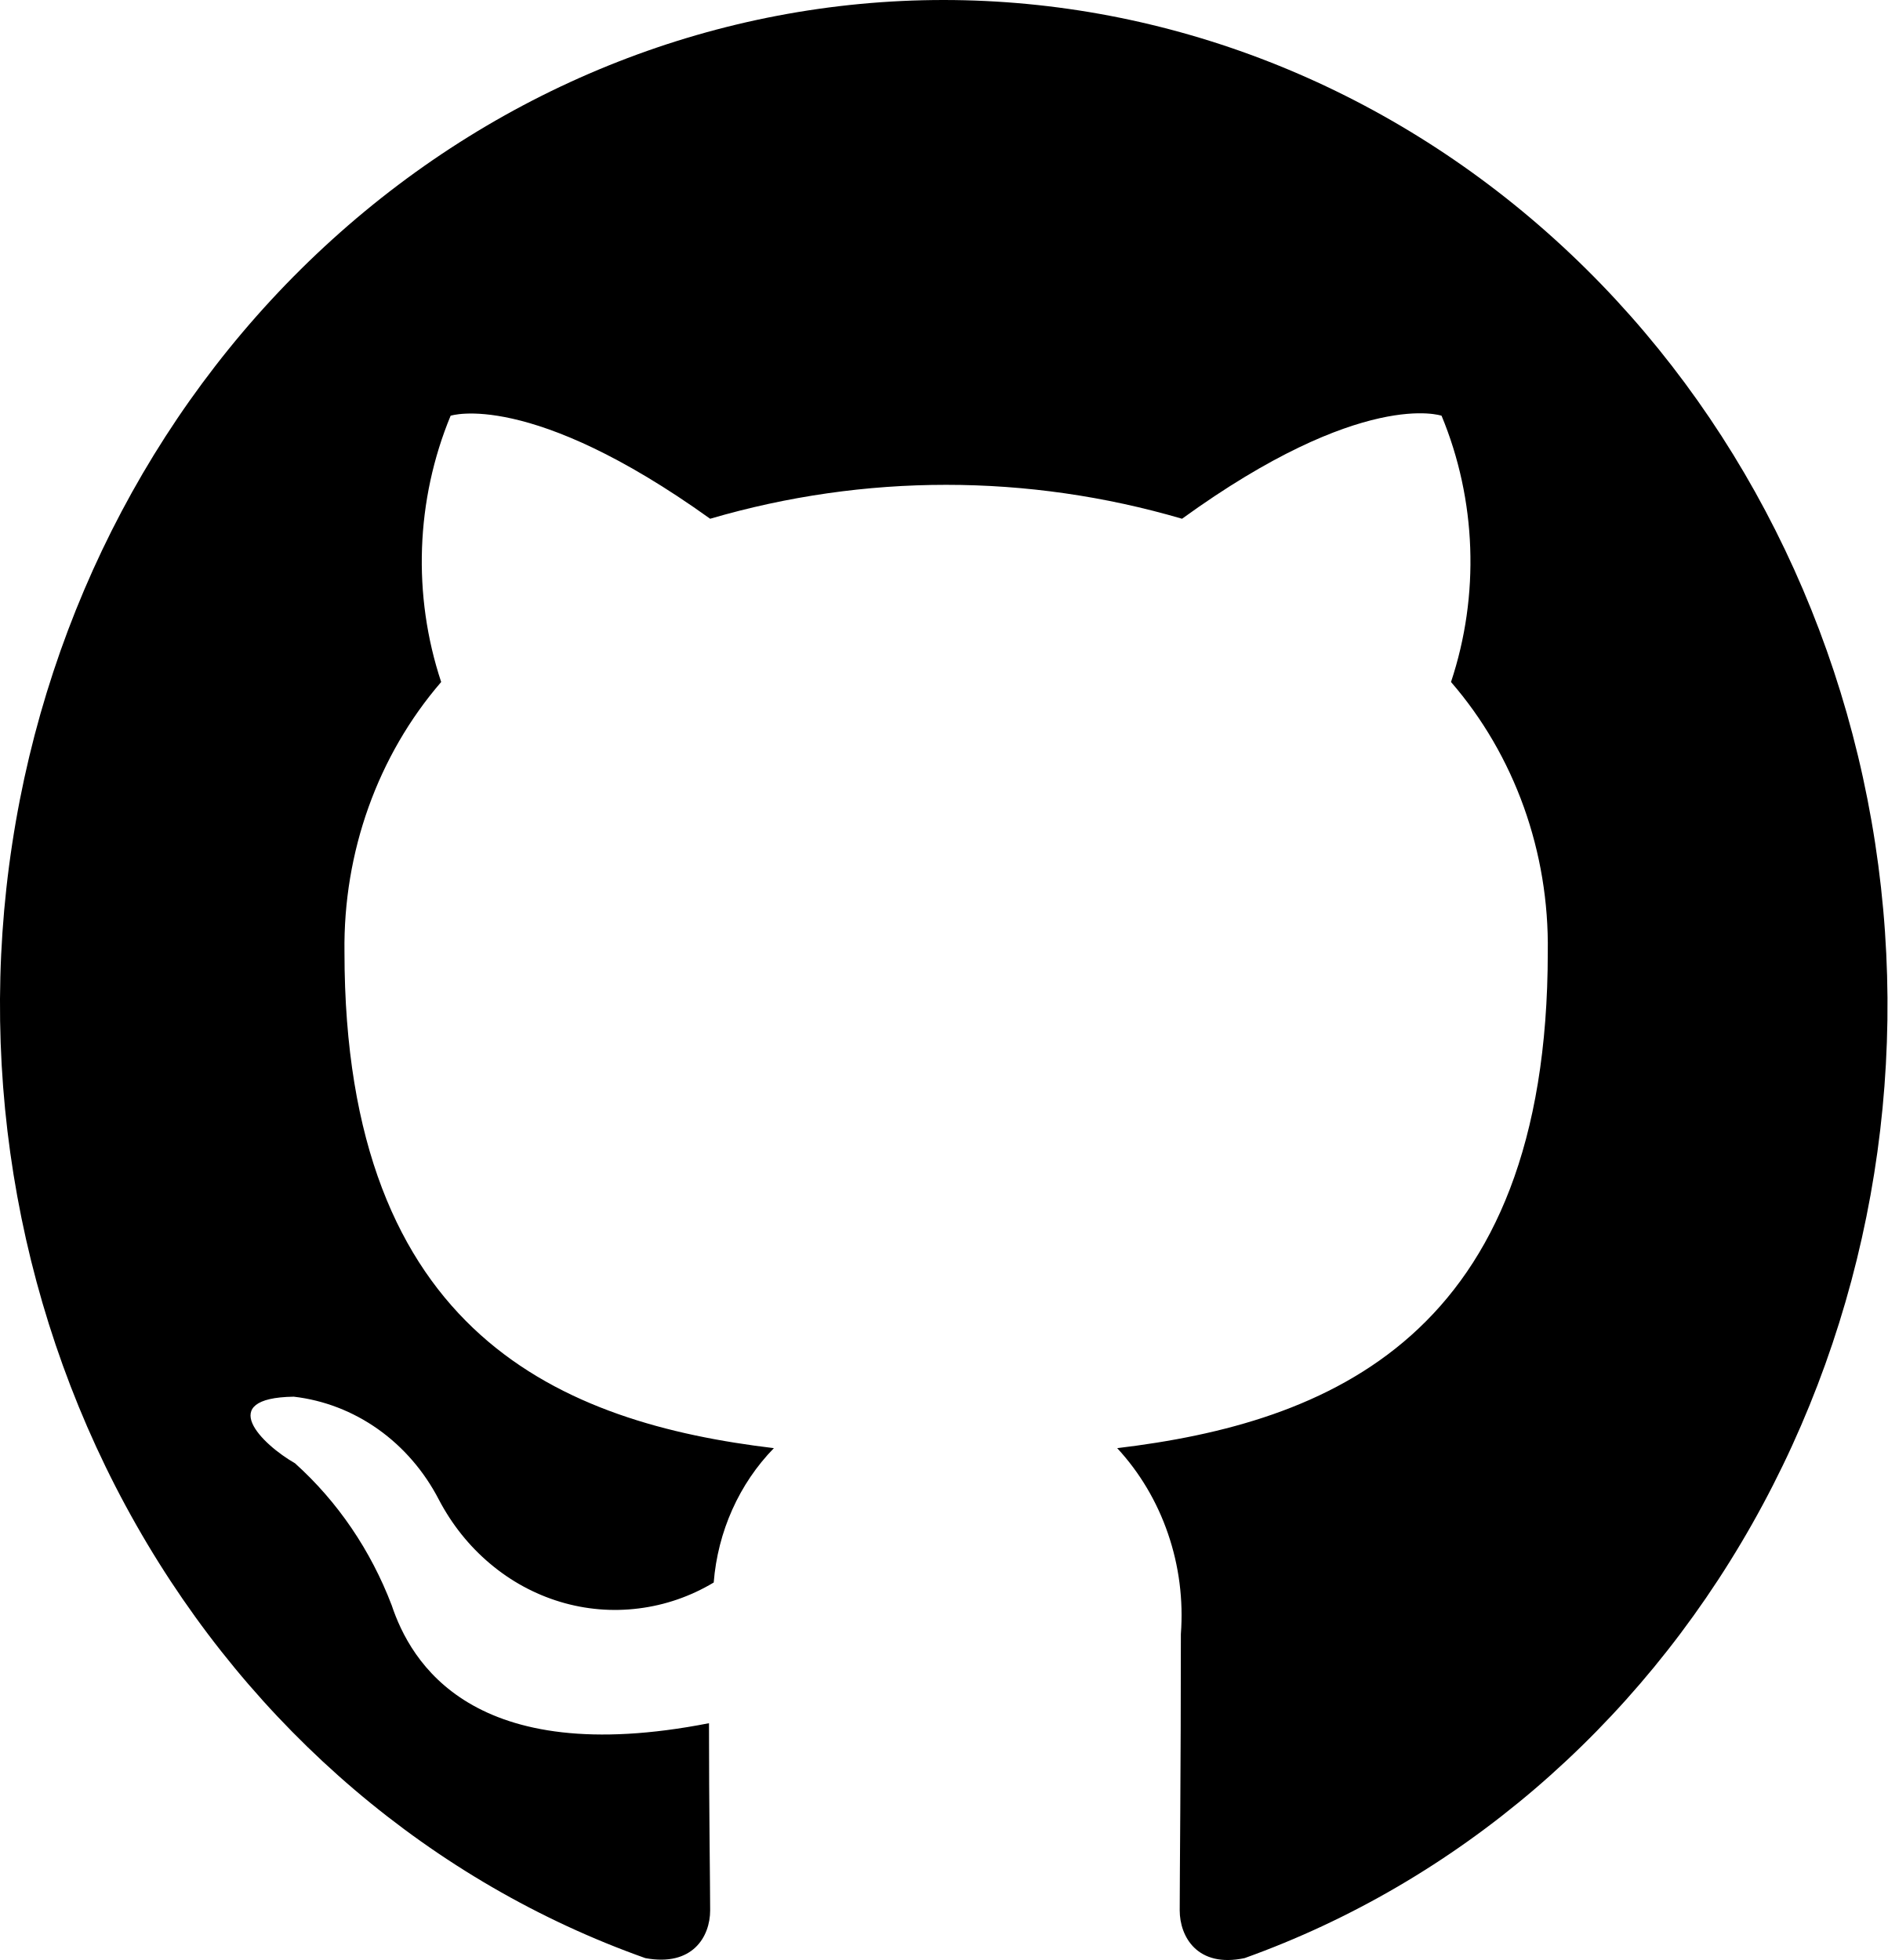
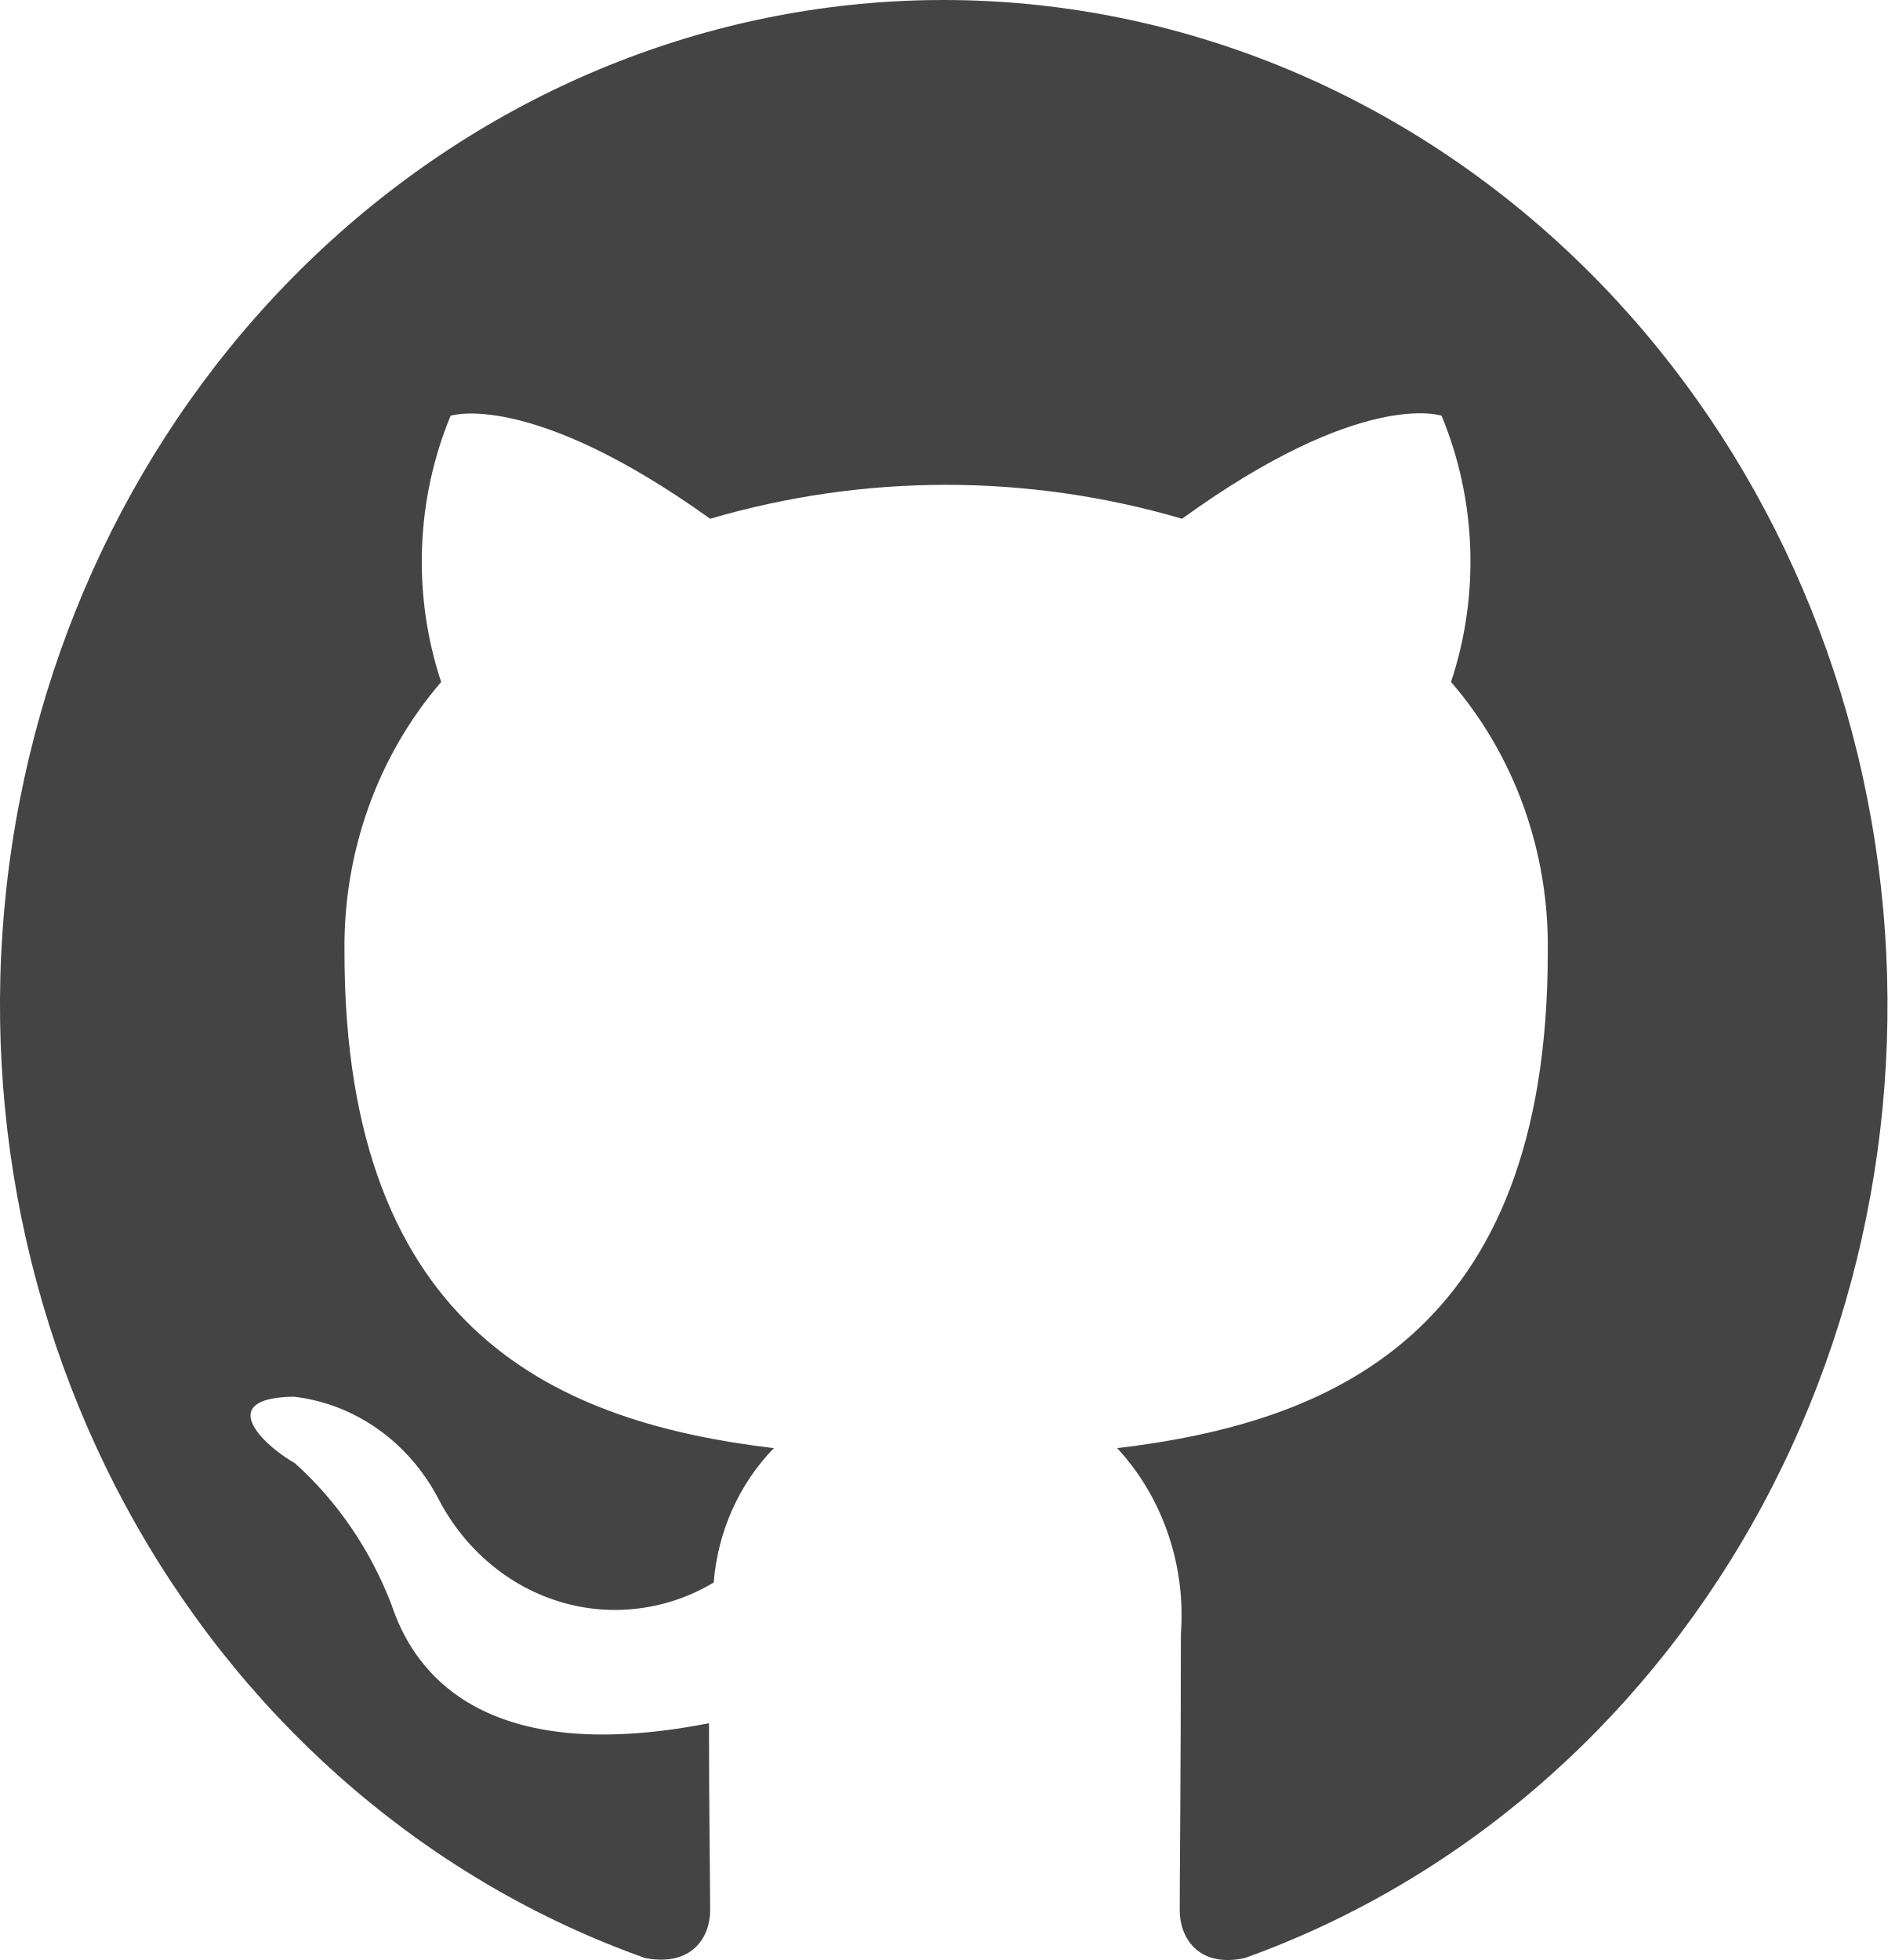
<svg xmlns="http://www.w3.org/2000/svg" width="26" height="27" viewBox="0 0 26 27" fill="none">
-   <path d="M13 0C9.913 0 6.927 1.17 4.576 3.3C2.225 5.429 0.662 8.38 0.168 11.625C-0.327 14.869 0.279 18.195 1.877 21.007C3.475 23.819 5.96 25.934 8.889 26.974C9.539 27.095 9.782 26.679 9.782 26.316C9.782 25.987 9.766 24.897 9.766 23.738C6.5 24.378 5.655 22.89 5.395 22.112C5.106 21.355 4.649 20.683 4.063 20.157C3.608 19.897 2.958 19.257 4.046 19.24C4.462 19.288 4.861 19.442 5.209 19.689C5.557 19.936 5.843 20.268 6.045 20.658C6.223 20.998 6.462 21.298 6.749 21.539C7.035 21.781 7.364 21.96 7.716 22.066C8.067 22.172 8.435 22.203 8.798 22.157C9.161 22.112 9.512 21.991 9.831 21.8C9.887 21.097 10.182 20.439 10.66 19.949C7.767 19.603 4.745 18.409 4.745 13.115C4.727 11.739 5.203 10.408 6.077 9.395C5.68 8.199 5.727 6.887 6.207 5.727C6.207 5.727 7.296 5.364 9.782 7.146C11.91 6.523 14.155 6.523 16.282 7.146C18.769 5.346 19.857 5.727 19.857 5.727C20.338 6.887 20.385 8.199 19.987 9.395C20.864 10.406 21.341 11.739 21.32 13.115C21.32 18.426 18.281 19.603 15.389 19.949C15.699 20.284 15.938 20.686 16.089 21.128C16.241 21.57 16.301 22.041 16.266 22.51C16.266 24.361 16.25 25.849 16.25 26.316C16.25 26.679 16.494 27.112 17.144 26.974C20.067 25.926 22.545 23.806 24.136 20.992C25.727 18.178 26.327 14.854 25.829 11.613C25.331 8.372 23.768 5.425 21.418 3.298C19.068 1.171 16.084 0.002 13 0Z" fill="black" />
+   <path d="M13 0C9.913 0 6.927 1.17 4.576 3.3C2.225 5.429 0.662 8.38 0.168 11.625C-0.327 14.869 0.279 18.195 1.877 21.007C3.475 23.819 5.96 25.934 8.889 26.974C9.539 27.095 9.782 26.679 9.782 26.316C9.782 25.987 9.766 24.897 9.766 23.738C6.5 24.378 5.655 22.89 5.395 22.112C5.106 21.355 4.649 20.683 4.063 20.157C3.608 19.897 2.958 19.257 4.046 19.24C4.462 19.288 4.861 19.442 5.209 19.689C5.557 19.936 5.843 20.268 6.045 20.658C6.223 20.998 6.462 21.298 6.749 21.539C7.035 21.781 7.364 21.96 7.716 22.066C8.067 22.172 8.435 22.203 8.798 22.157C9.161 22.112 9.512 21.991 9.831 21.8C9.887 21.097 10.182 20.439 10.66 19.949C7.767 19.603 4.745 18.409 4.745 13.115C4.727 11.739 5.203 10.408 6.077 9.395C5.68 8.199 5.727 6.887 6.207 5.727C6.207 5.727 7.296 5.364 9.782 7.146C11.91 6.523 14.155 6.523 16.282 7.146C18.769 5.346 19.857 5.727 19.857 5.727C20.338 6.887 20.385 8.199 19.987 9.395C20.864 10.406 21.341 11.739 21.32 13.115C21.32 18.426 18.281 19.603 15.389 19.949C15.699 20.284 15.938 20.686 16.089 21.128C16.241 21.57 16.301 22.041 16.266 22.51C16.266 24.361 16.25 25.849 16.25 26.316C16.25 26.679 16.494 27.112 17.144 26.974C20.067 25.926 22.545 23.806 24.136 20.992C25.727 18.178 26.327 14.854 25.829 11.613C25.331 8.372 23.768 5.425 21.418 3.298C19.068 1.171 16.084 0.002 13 0Z" fill="#444444" />
</svg>
